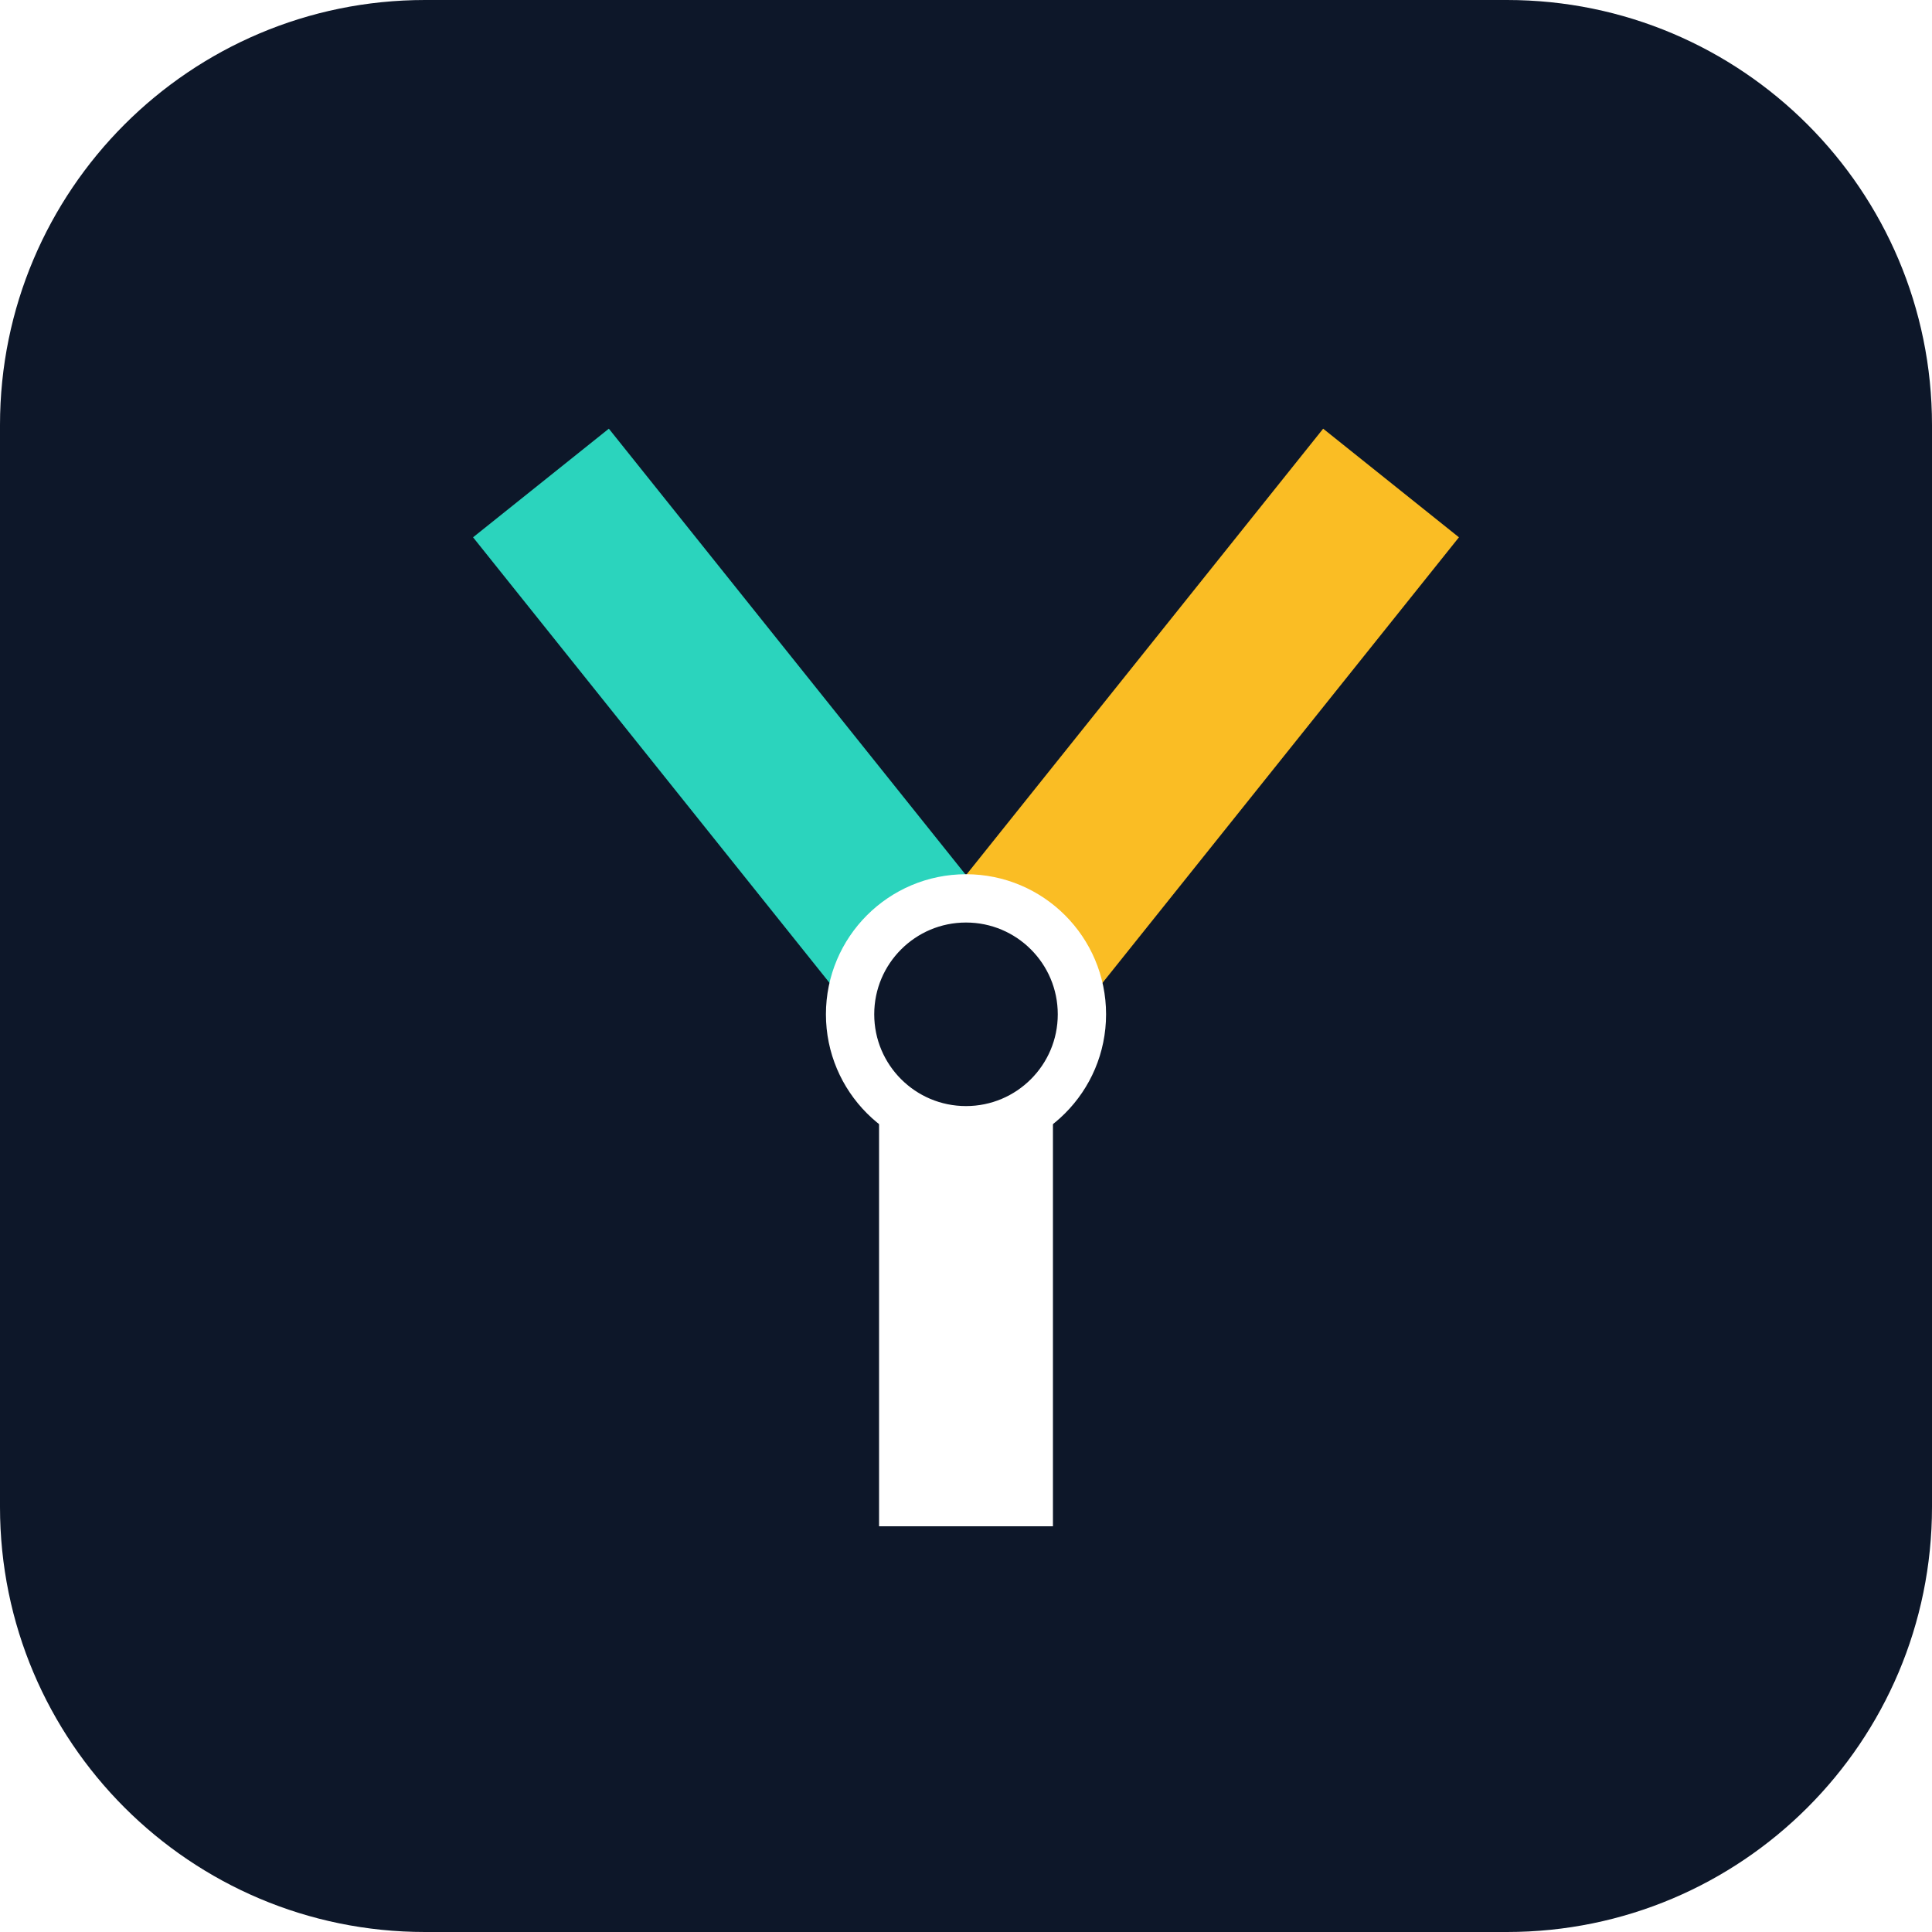
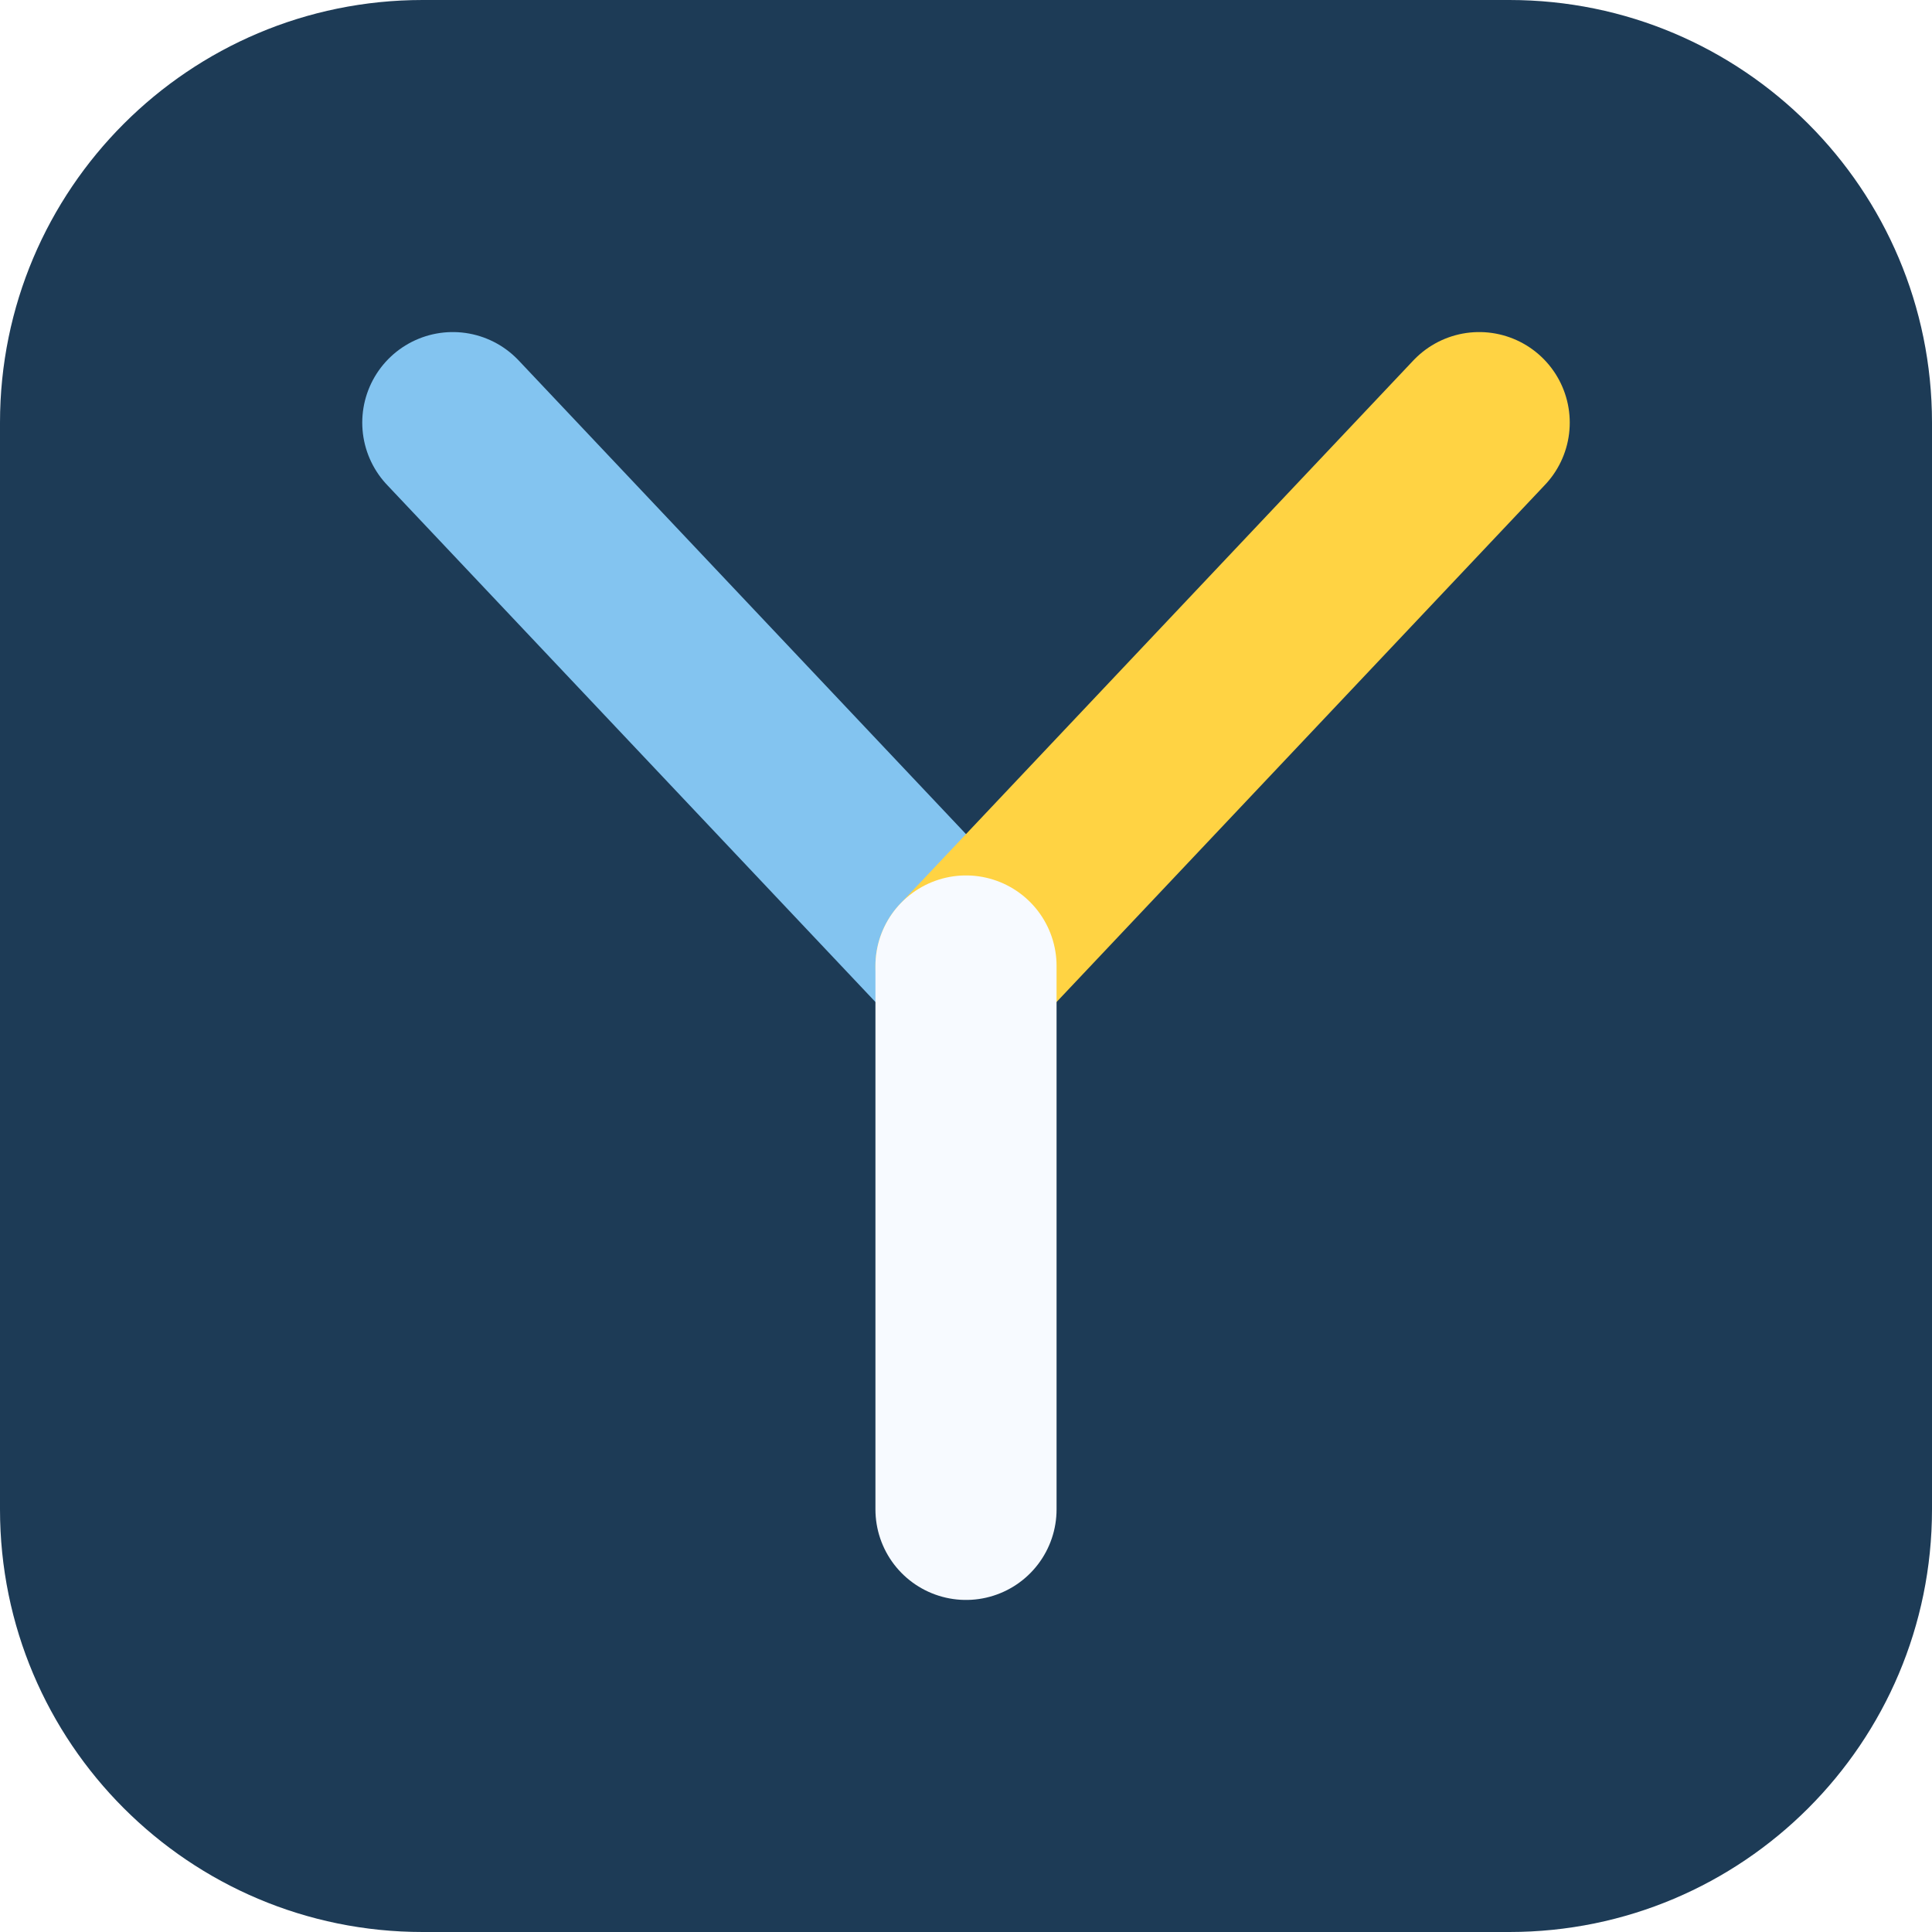
- <svg xmlns="http://www.w3.org/2000/svg" width="512" height="512" preserveAspectRatio="xMinYMin meet" viewBox="0 0 512 512" version="1.0" fill-rule="evenodd">
-   <clipPath id="clip">
-     <rect x="0" y="0" width="512" height="512" />
-   </clipPath>
-   <g id="group" transform="scale(1,-1) translate(0,-512)" style="clip-path: url(#clip)">
-     <g transform="">
-       <rect x="0" y="0" width="512" height="512" rx="112.64" ry="112.64" style="stroke: none; stroke-linecap: butt; stroke-width: 1; fill: rgb(5%,9%,16%); fill-rule: evenodd;" />
-       <path d="M 256,243.2 L 143.36,384 Z" style="stroke: rgb(17%,83%,74%); stroke-linecap: round; stroke-width: 46.08;" />
-       <path d="M 256,243.2 L 368.64,384 Z" style="stroke: rgb(98%,74%,14%); stroke-linecap: round; stroke-width: 46.08;" />
-       <path d="M 256,243.2 L 256,107.52 Z" style="stroke: rgb(100%,100%,100%); stroke-linecap: round; stroke-width: 46.08;" />
-       <circle cx="256.0" cy="243.2" r="30.72" style="stroke: rgb(100%,100%,100%); stroke-linecap: butt; stroke-width: 12.8; fill: rgb(5%,9%,16%); fill-rule: evenodd;" />
-     </g>
-   </g>
+ <svg xmlns="http://www.w3.org/2000/svg" viewBox="0 0 64 64">
+   <rect width="64" height="64" rx="14" fill="#1d3b56" />
+   <path d="M15 14 32 32" fill="none" stroke="#83c4f0" stroke-width="6" stroke-linecap="round" />
+   <path d="M49 14 32 32" fill="none" stroke="#ffd343" stroke-width="6" stroke-linecap="round" />
+   <path d="M32 32v18" fill="none" stroke="#f7faff" stroke-width="6" stroke-linecap="round" />
</svg>
